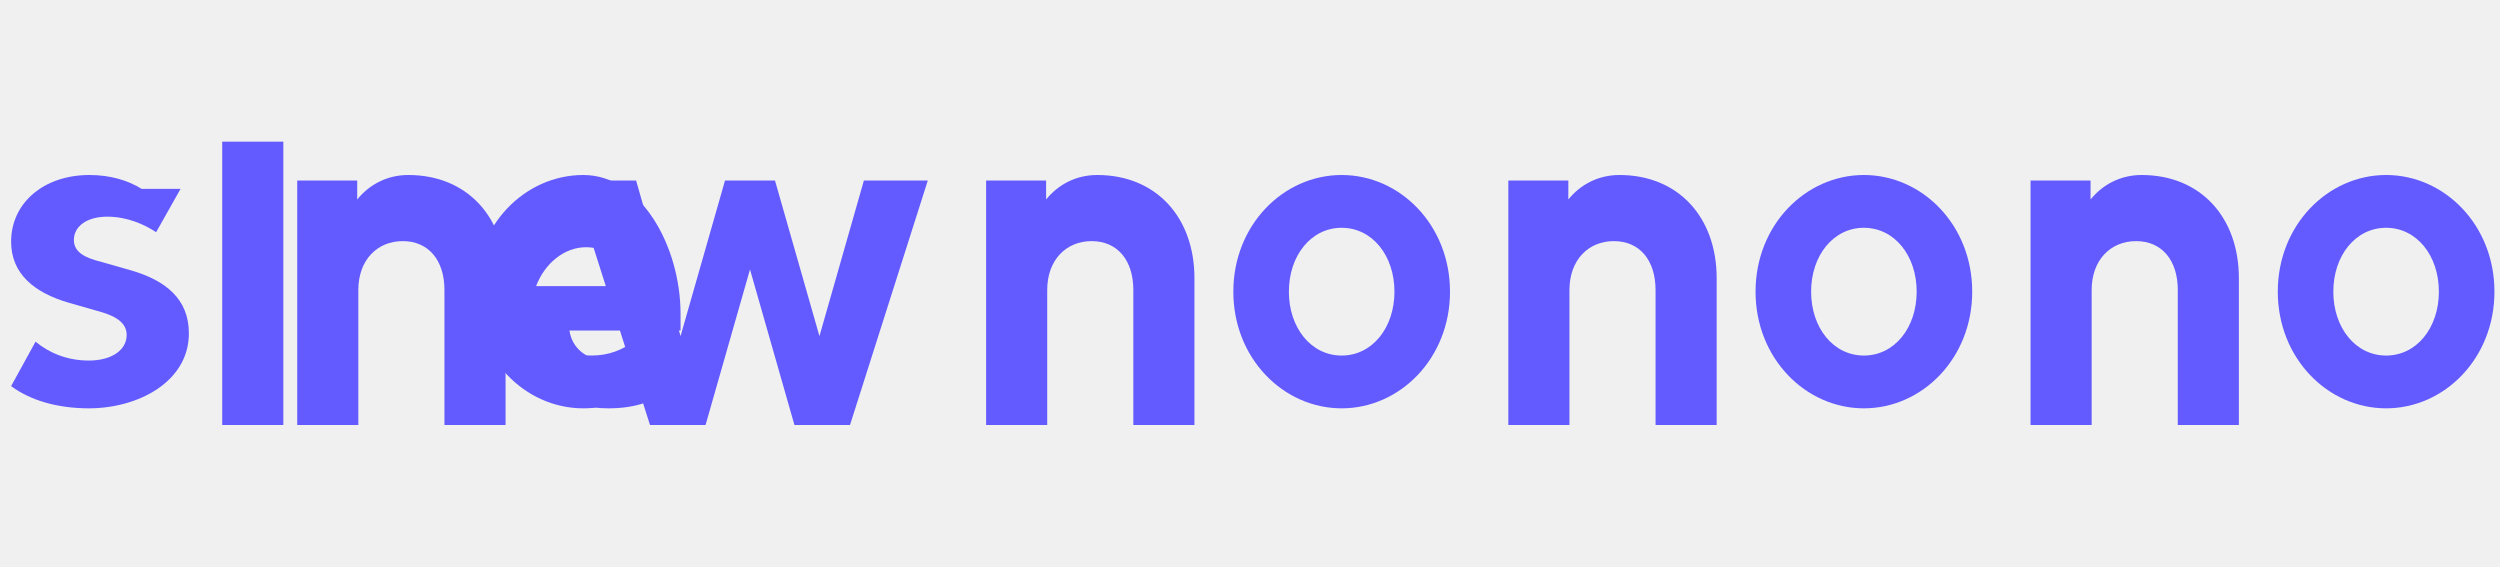
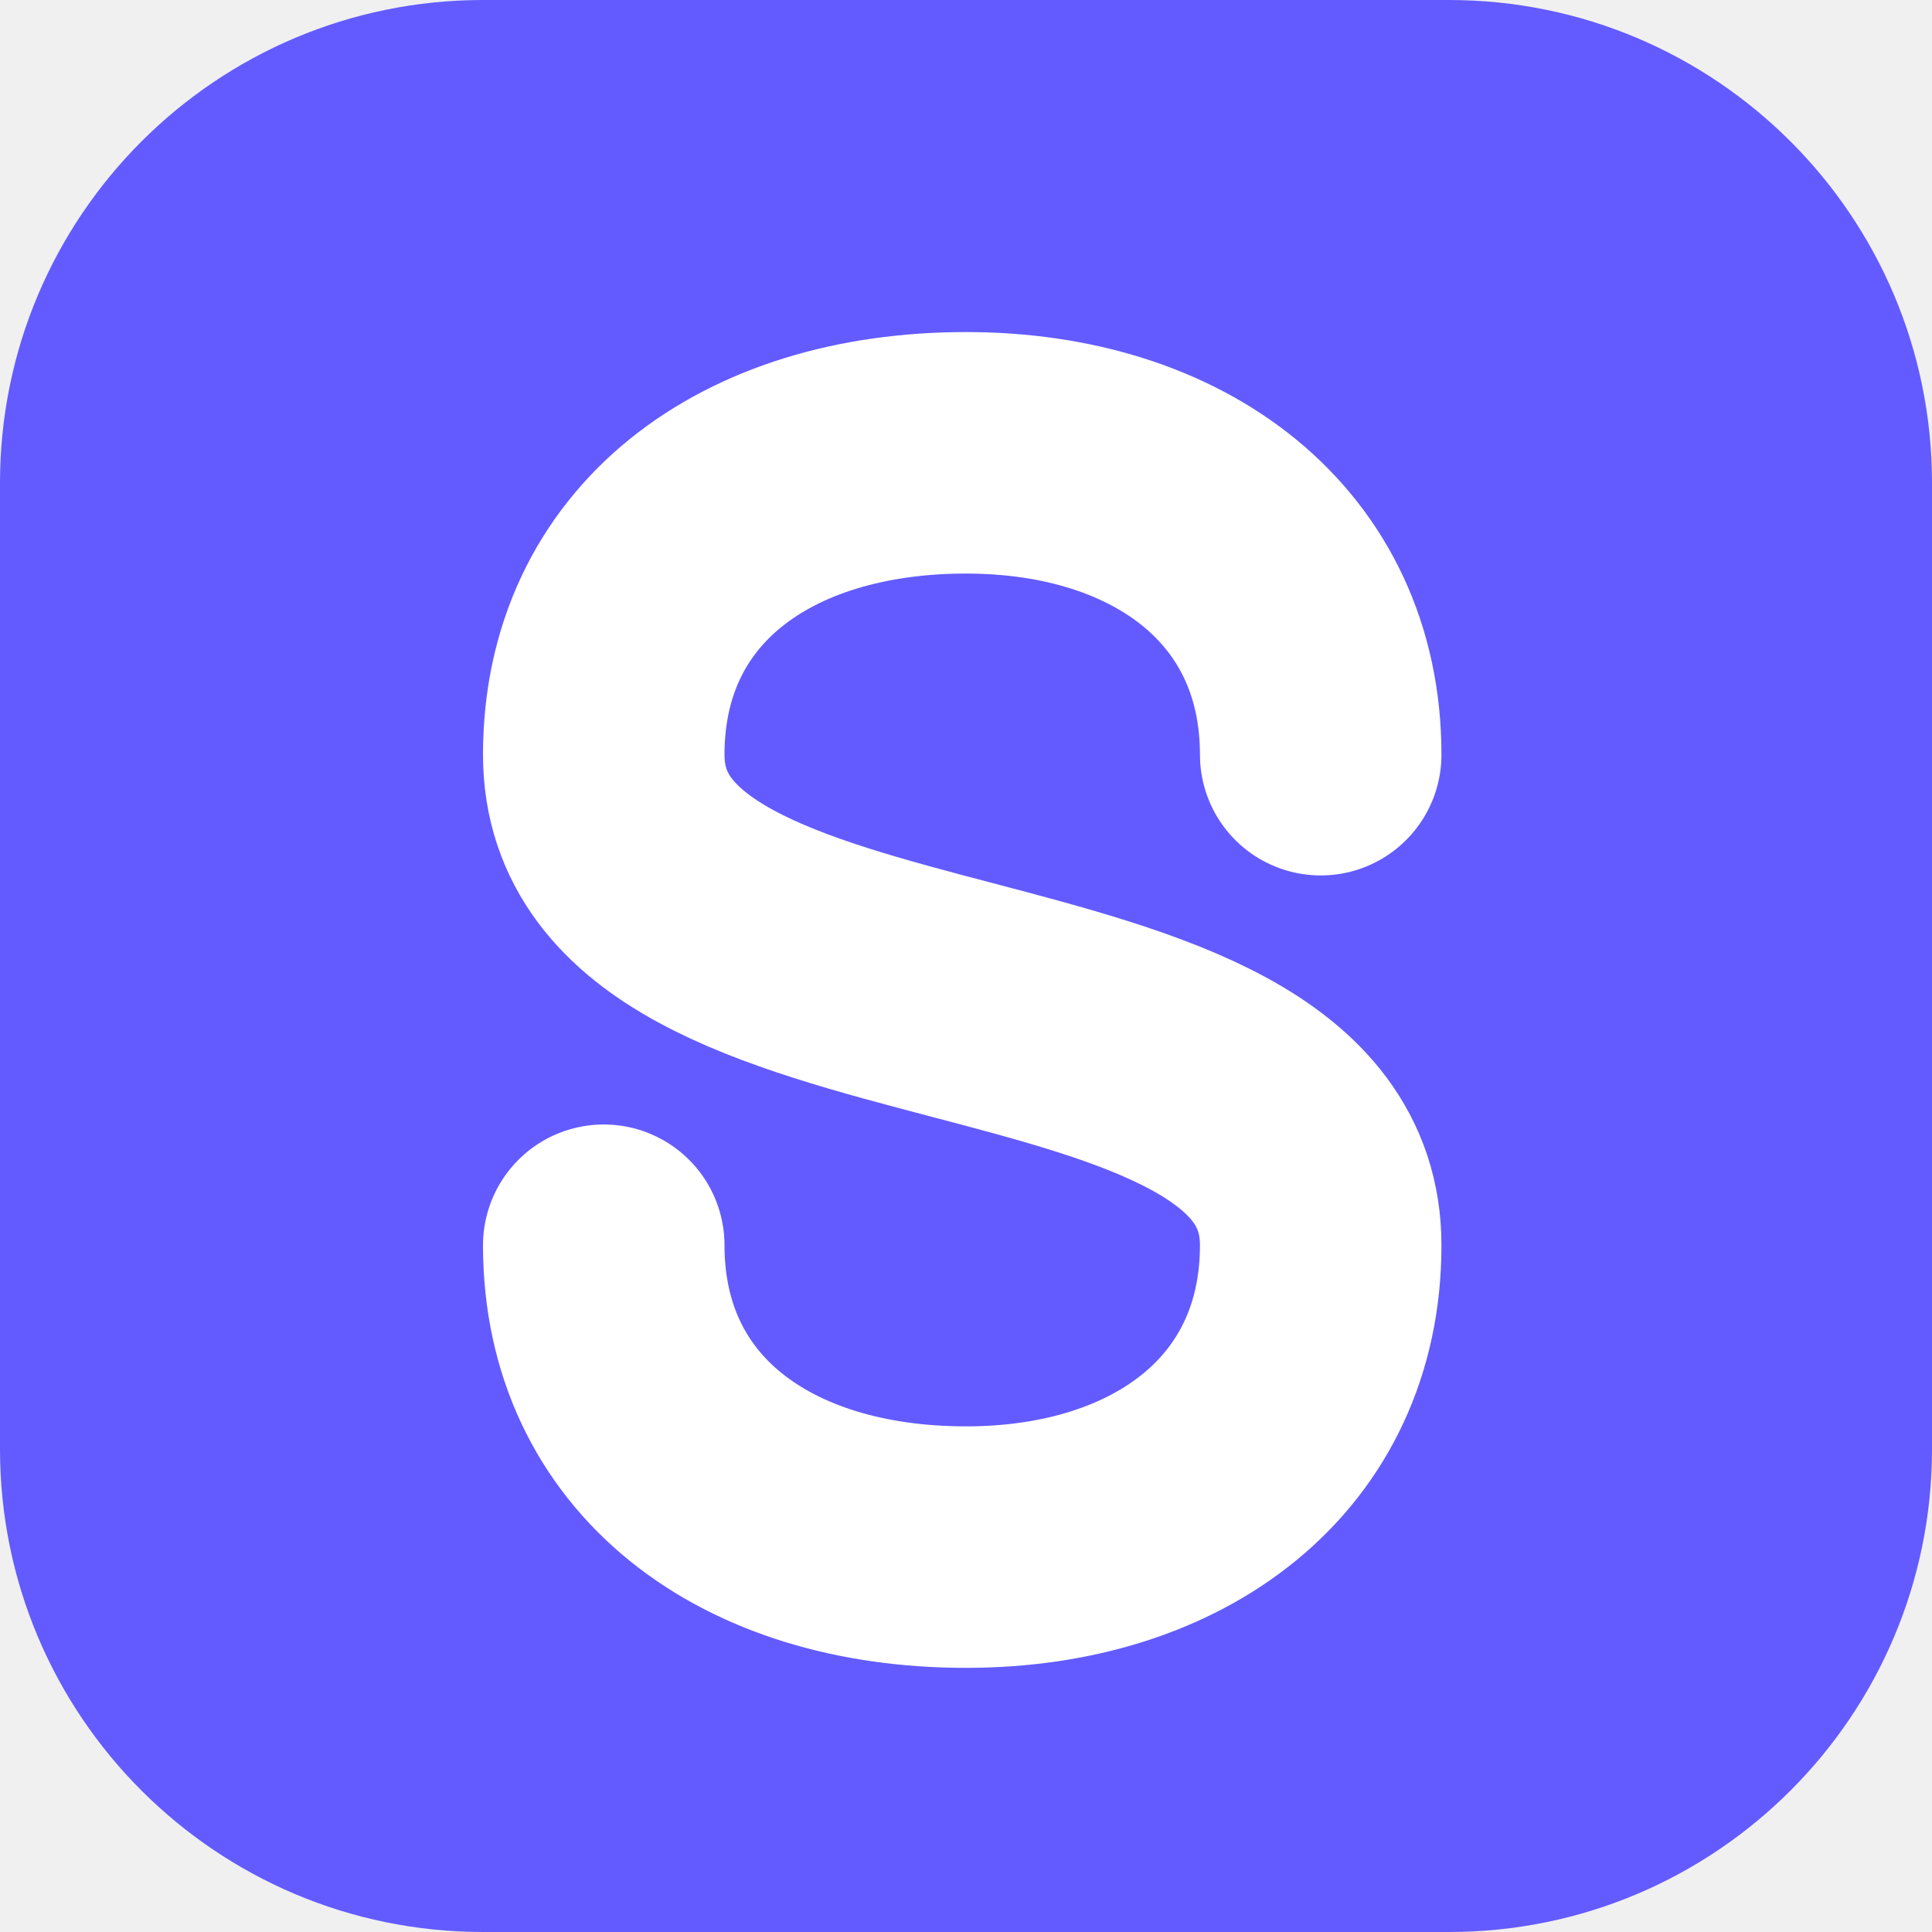
- <svg xmlns="http://www.w3.org/2000/svg" width="150" height="34" viewBox="0 0 150 34" fill="none">
-   <path d="M17 8.5H13.333V25.5H17V8.5Z" fill="#635BFF" />
-   <path d="M8.5 11.333C7.7 10.833 6.633 10.5 5.367 10.5C2.633 10.5 0.667 12.167 0.667 14.5C0.667 16.433 2.067 17.567 4.133 18.167L6 18.7C7.067 19 7.6 19.433 7.6 20.1C7.6 21 6.7 21.633 5.333 21.633C3.967 21.633 2.9 21.133 2.133 20.5L0.667 23.167C1.833 24.033 3.467 24.5 5.333 24.5C8.3 24.5 11.333 22.9 11.333 20C11.333 17.933 9.933 16.833 7.9 16.233L6.033 15.7C5.1 15.467 4.433 15.133 4.433 14.4C4.433 13.567 5.233 13 6.433 13C7.633 13 8.667 13.467 9.367 13.933L10.833 11.333H8.5Z" fill="#635BFF" />
-   <path d="M24.5 10.5C23.233 10.5 22.167 11.067 21.433 11.967V10.833H17.833V25.5H21.5V17.4C21.5 15.6 22.633 14.467 24.167 14.467C25.7 14.467 26.667 15.6 26.667 17.4V25.5H30.333V16.7C30.333 13 28 10.5 24.5 10.5Z" fill="#635BFF" />
-   <path d="M32.167 21.167C32.167 23.5 34.133 24.5 36.5 24.5C38.167 24.5 39.367 24.067 40.333 23.2L38.867 20.833C38.2 21.333 37.433 21.633 36.5 21.633C35.233 21.633 34.333 20.933 34.167 19.833H40.833V18.833C40.833 14.833 38.5 10.5 35 10.5C31.5 10.5 28.5 13.5 28.5 17.5C28.5 21.5 31.5 24.5 35 24.5C36.833 24.5 38.333 23.833 39.5 22.833L38.033 20.467C37.367 21 36.5 21.333 35.5 21.333C34.167 21.333 32.833 20.5 32.167 19.167V21.167ZM32.167 17.167C32.667 15.833 33.833 14.833 35.167 14.833C36.5 14.833 37.667 15.833 38.167 17.167H32.167Z" fill="#635BFF" />
-   <path d="M51.833 10.833L49.167 20.167L46.5 10.833H43.5L40.833 20.167L38.167 10.833H34.333L39 25.5H42.333L45 16.167L47.667 25.5H51L55.667 10.833H51.833Z" fill="#635BFF" />
-   <path d="M65.833 10.5C64.567 10.5 63.5 11.067 62.767 11.967V10.833H59.167V25.5H62.833V17.4C62.833 15.6 63.967 14.467 65.5 14.467C67.033 14.467 68 15.6 68 17.4V25.5H71.667V16.7C71.667 13 69.333 10.5 65.833 10.5Z" fill="#635BFF" />
-   <path d="M80.5 10.5C77 10.5 74 13.5 74 17.5C74 21.5 77 24.5 80.5 24.5C84 24.5 87 21.5 87 17.5C87 13.5 84 10.5 80.5 10.5ZM80.5 21.333C78.667 21.333 77.333 19.667 77.333 17.5C77.333 15.333 78.667 13.667 80.5 13.667C82.333 13.667 83.667 15.333 83.667 17.5C83.667 19.667 82.333 21.333 80.5 21.333Z" fill="#635BFF" />
-   <path d="M97.167 10.5C95.9 10.5 94.833 11.067 94.1 11.967V10.833H90.5V25.5H94.167V17.4C94.167 15.6 95.3 14.467 96.833 14.467C98.367 14.467 99.333 15.6 99.333 17.4V25.5H103V16.7C103 13 100.667 10.5 97.167 10.5Z" fill="#635BFF" />
-   <path d="M111.833 10.5C108.333 10.5 105.333 13.5 105.333 17.5C105.333 21.5 108.333 24.5 111.833 24.5C115.333 24.5 118.333 21.5 118.333 17.5C118.333 13.5 115.333 10.5 111.833 10.5ZM111.833 21.333C110 21.333 108.667 19.667 108.667 17.5C108.667 15.333 110 13.667 111.833 13.667C113.667 13.667 115 15.333 115 17.5C115 19.667 113.667 21.333 111.833 21.333Z" fill="#635BFF" />
-   <path d="M128.5 10.5C127.233 10.5 126.167 11.067 125.433 11.967V10.833H121.833V25.5H125.5V17.4C125.5 15.6 126.633 14.467 128.167 14.467C129.7 14.467 130.667 15.6 130.667 17.4V25.5H134.333V16.7C134.333 13 132 10.5 128.5 10.5Z" fill="#635BFF" />
-   <path d="M143.167 10.5C139.667 10.5 136.667 13.5 136.667 17.5C136.667 21.5 139.667 24.5 143.167 24.5C146.667 24.5 149.667 21.5 149.667 17.5C149.667 13.5 146.667 10.5 143.167 10.5ZM143.167 21.333C141.333 21.333 140 19.667 140 17.5C140 15.333 141.333 13.667 143.167 13.667C145 13.667 146.333 15.333 146.333 17.5C146.333 19.667 145 21.333 143.167 21.333Z" fill="#635BFF" />
+ <svg xmlns="http://www.w3.org/2000/svg" width="256" height="256" viewBox="0 0 256 256" fill="none">
+   <rect width="256" height="256" rx="64" fill="#635BFF" />
+   <path d="M175 100C175 75 155 60 128 60C100 60 80 75 80 100C80 140 175 125 175 165C175 190 155 205 128 205C100 205 80 190 80 165" stroke="white" stroke-width="32" stroke-linecap="round" />
</svg>
